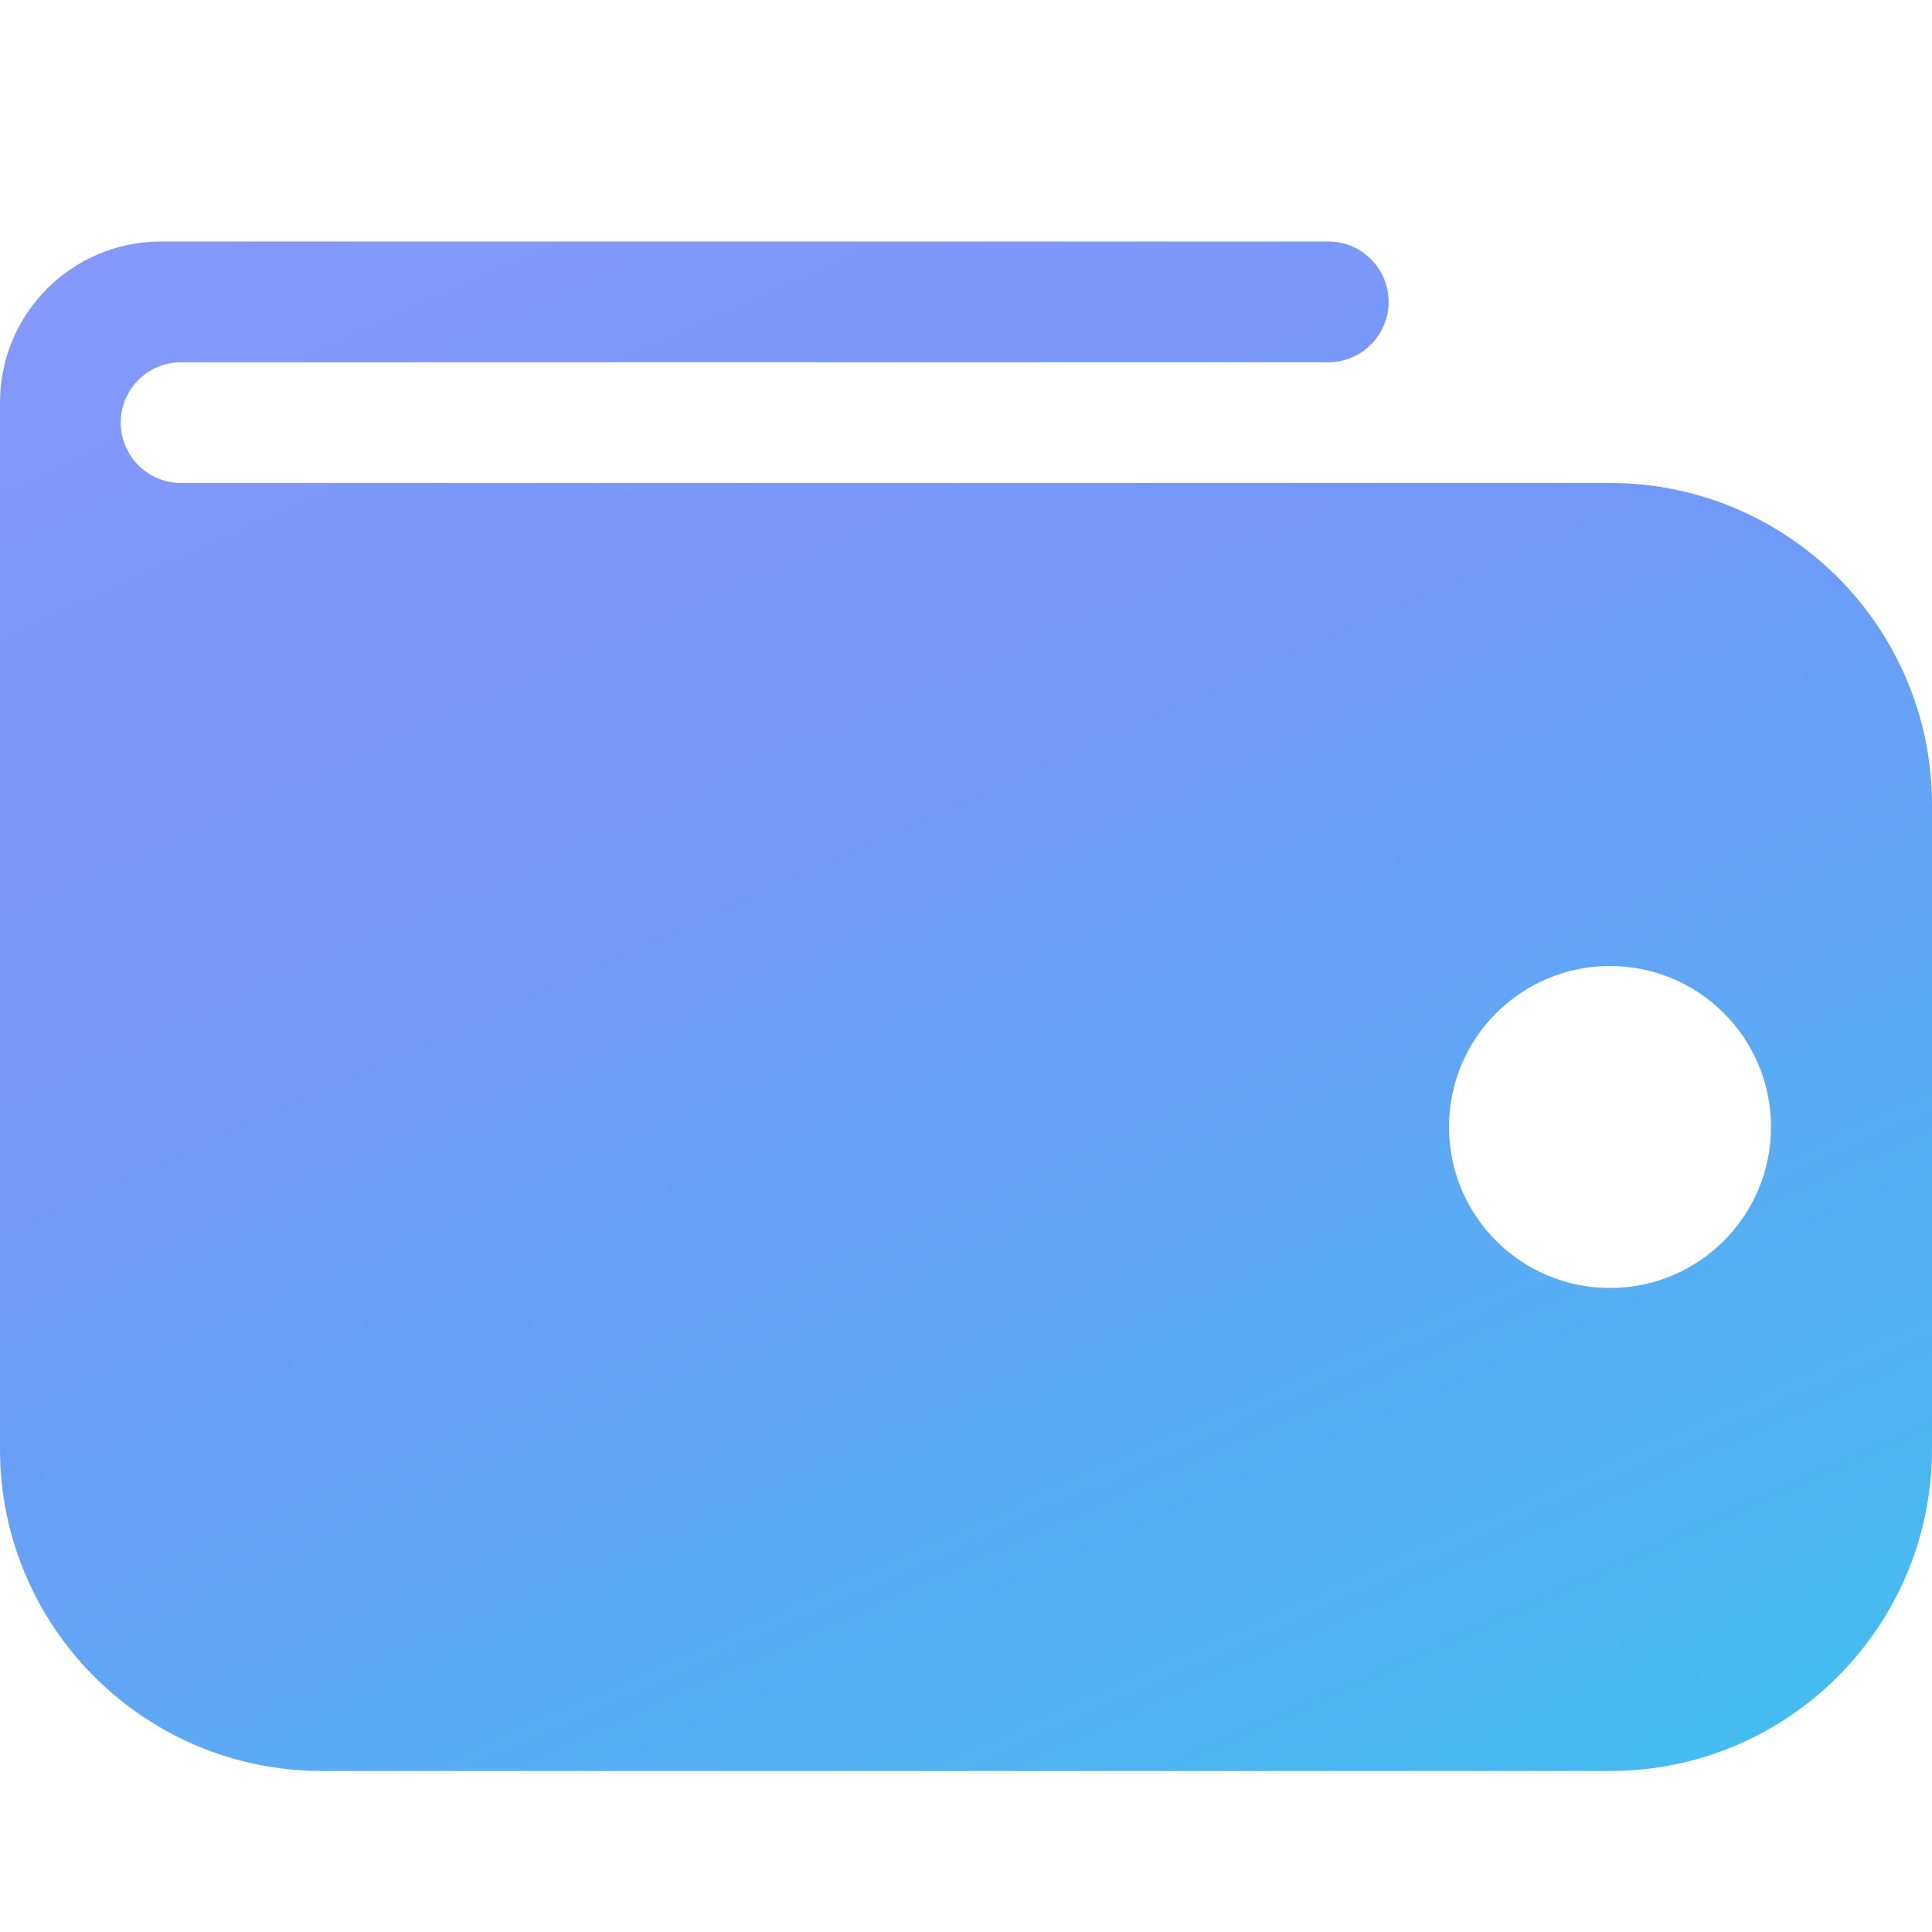
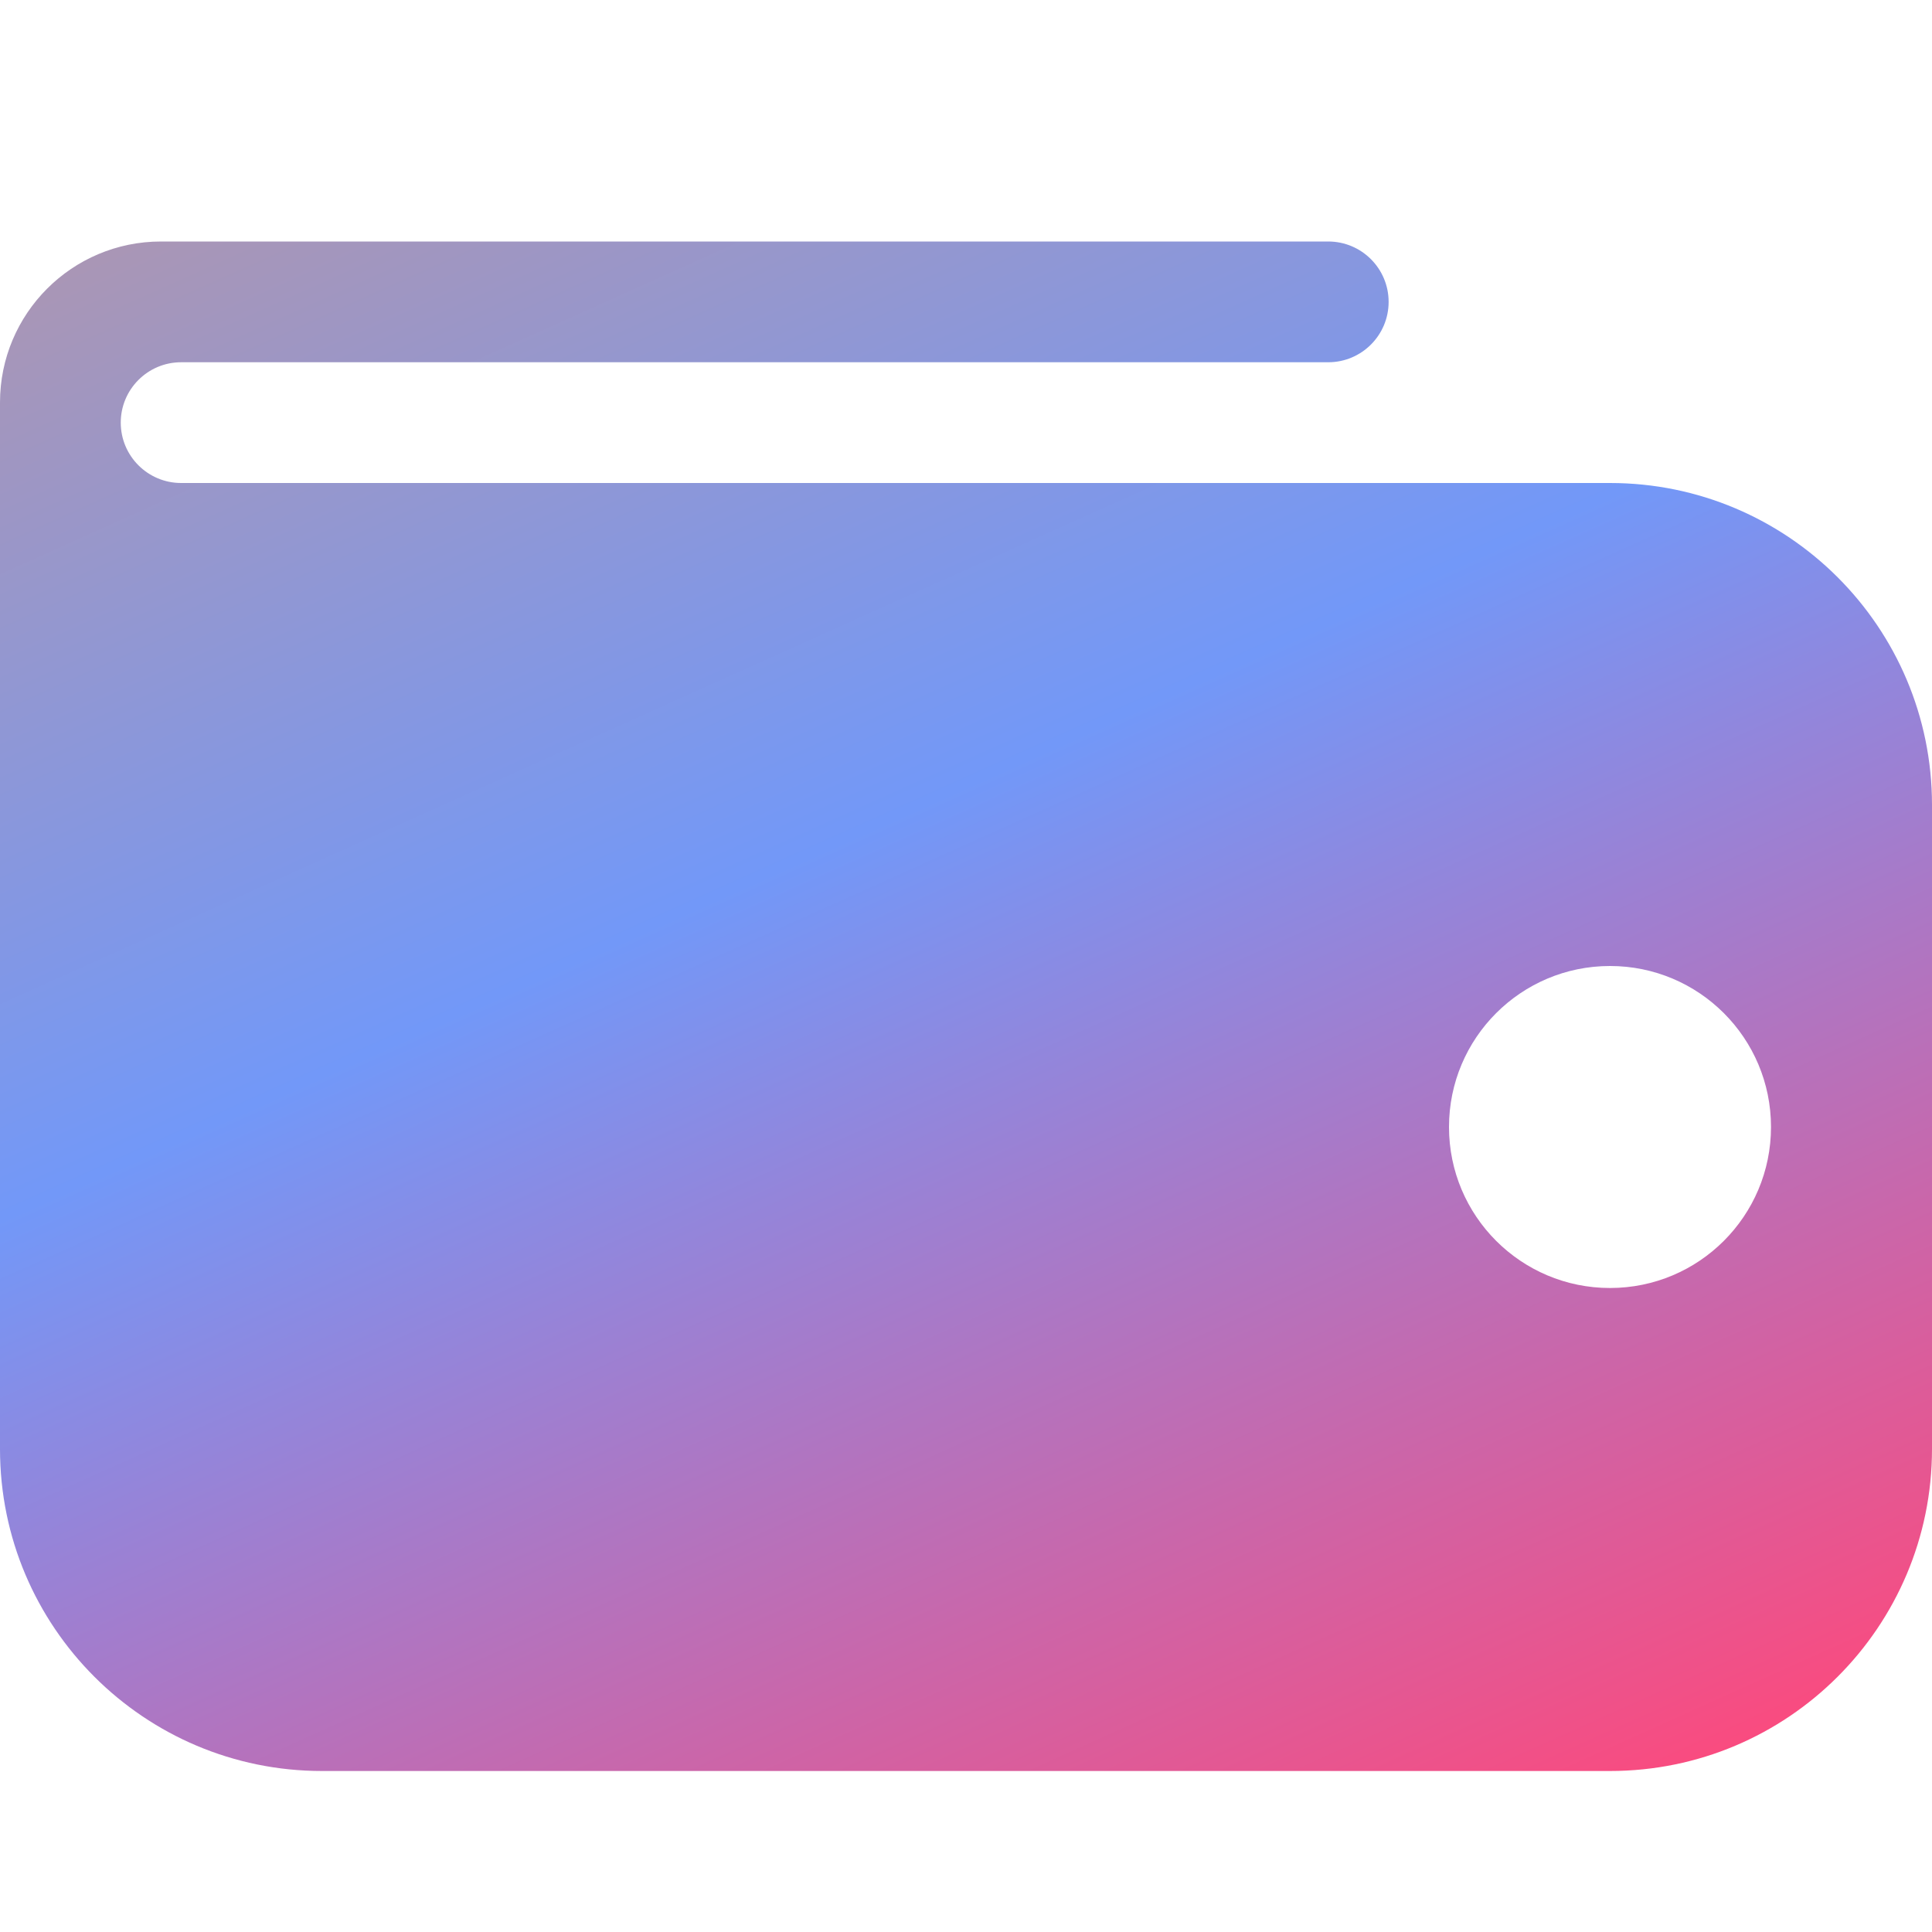
<svg xmlns="http://www.w3.org/2000/svg" viewBox="0 0 24 24" fill="none">
  <path fill-rule="evenodd" clip-rule="evenodd" d="M20 6H2.25C1.836 6 1.5 5.664 1.5 5.25C1.5 4.836 1.836 4.5 2.25 4.5H16.5C16.914 4.5 17.25 4.164 17.25 3.75C17.25 3.336 16.914 3 16.5 3H2C0.895 3 0 3.895 0 5V6V17.5V18C0 20.209 1.791 22 4 22H20C22.209 22 24 20.209 24 18V10C24 7.791 22.209 6 20 6ZM20 16C21.105 16 22 15.105 22 14C22 12.895 21.105 12 20 12C18.895 12 18 12.895 18 14C18 15.105 18.895 16 20 16Z" fill="url(#accentGradient)" />
  <defs>
    <linearGradient id="accentGradient" x1="15.986" y1="24.252" x2="-0.099" y2="-11.51" gradientUnits="userSpaceOnUse">
-       <stop stop-color="#44BCF0" />
+       <stop stop-color="#FA4B7F" />
      <stop offset="0.379" stop-color="#7298F8" />
-       <stop offset="1" stop-color="#A099FF" />
+       <stop offset="1" stop-color="#F3935D" />
    </linearGradient>
  </defs>
</svg>
